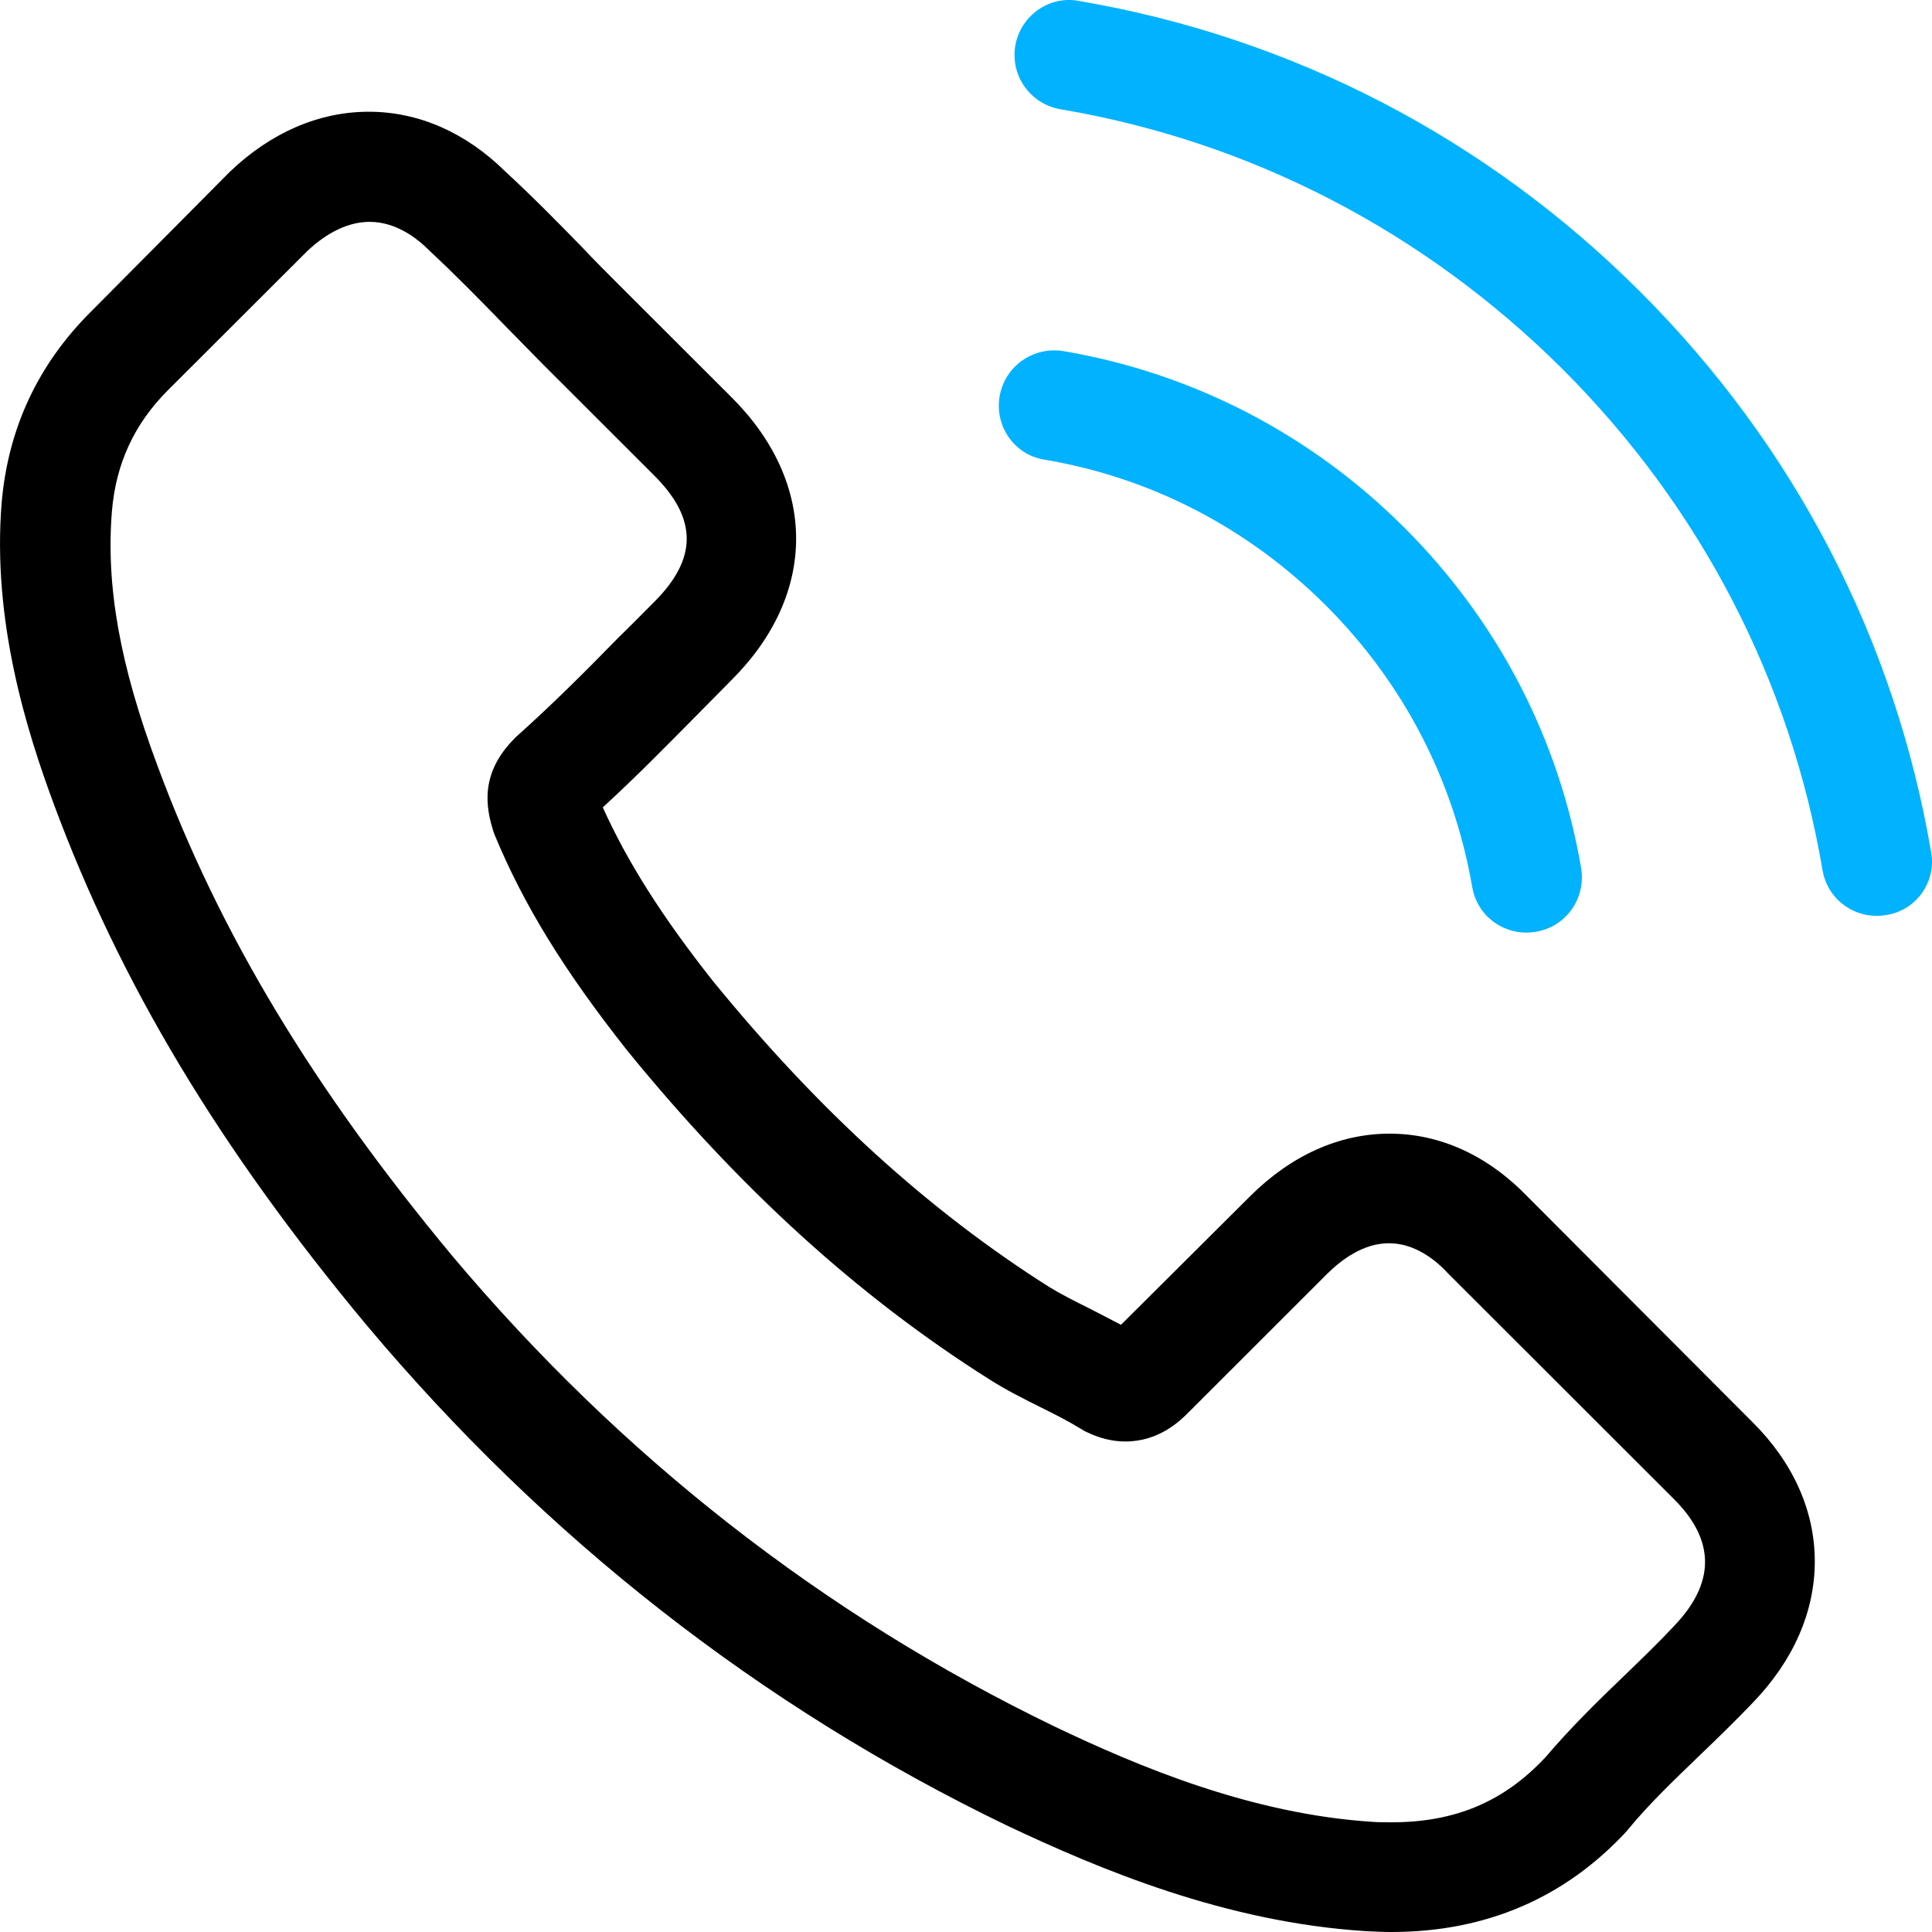
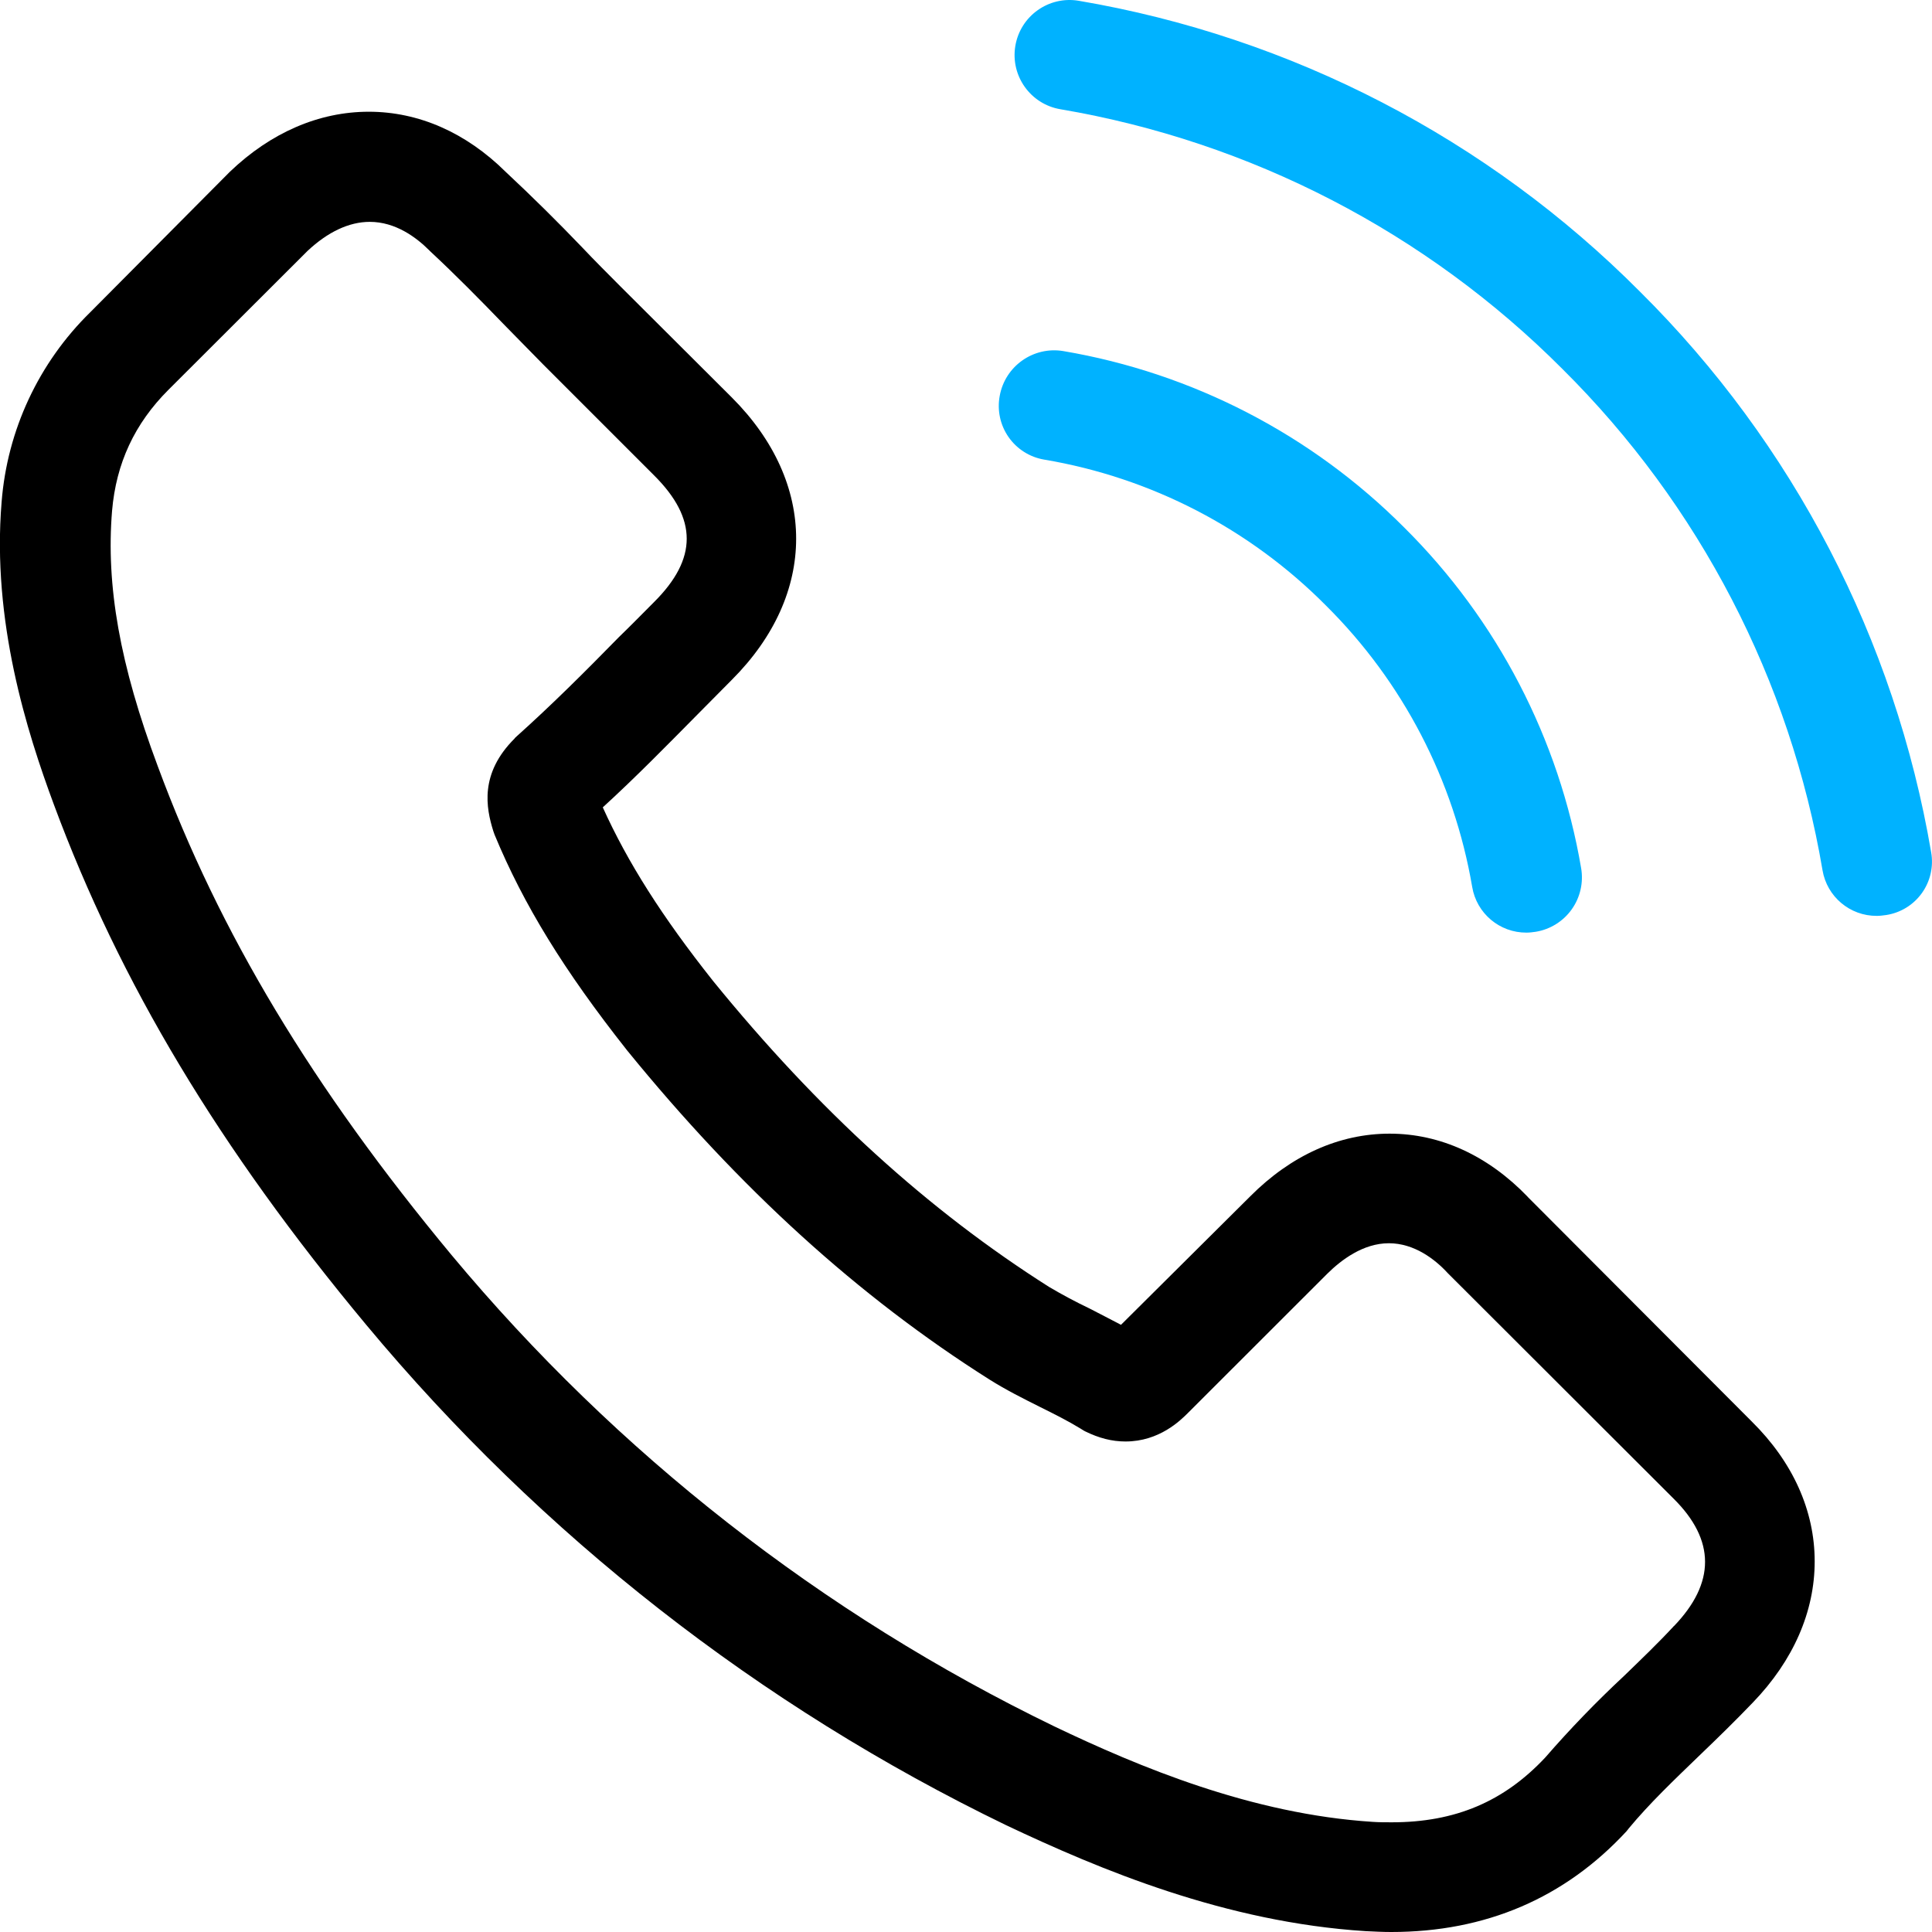
- <svg xmlns="http://www.w3.org/2000/svg" width="18" height="18" viewBox="0 0 18 18">
-   <path d="M14.233 11.15C13.864 10.767 13.419 10.562 12.947 10.562C12.479 10.562 12.03 10.763 11.646 11.146L10.444 12.343C10.345 12.29 10.246 12.241 10.151 12.191C10.014 12.123 9.885 12.058 9.774 11.99C8.648 11.276 7.625 10.345 6.643 9.141C6.168 8.54 5.848 8.035 5.616 7.522C5.928 7.237 6.217 6.941 6.499 6.656C6.605 6.55 6.712 6.44 6.818 6.333C7.617 5.535 7.617 4.502 6.818 3.704L5.78 2.667C5.662 2.549 5.54 2.428 5.426 2.306C5.197 2.071 4.958 1.828 4.71 1.6C4.341 1.235 3.9 1.041 3.436 1.041C2.972 1.041 2.523 1.235 2.142 1.6C2.139 1.603 2.139 1.603 2.135 1.607L0.841 2.91C0.354 3.397 0.077 3.989 0.016 4.677C-0.076 5.786 0.252 6.819 0.503 7.496C1.119 9.156 2.04 10.694 3.413 12.343C5.08 14.33 7.085 15.899 9.375 17.005C10.25 17.419 11.418 17.909 12.723 17.992C12.803 17.996 12.886 18 12.963 18C13.841 18 14.579 17.685 15.158 17.058C15.162 17.05 15.169 17.046 15.173 17.039C15.371 16.799 15.599 16.583 15.839 16.351C16.002 16.195 16.17 16.032 16.333 15.861C16.71 15.47 16.908 15.014 16.908 14.547C16.908 14.076 16.706 13.623 16.322 13.244L14.233 11.15ZM15.595 15.151C15.591 15.151 15.591 15.155 15.595 15.151C15.447 15.31 15.295 15.455 15.131 15.614C14.884 15.85 14.633 16.097 14.397 16.374C14.013 16.784 13.56 16.978 12.966 16.978C12.909 16.978 12.848 16.978 12.791 16.974C11.661 16.902 10.611 16.461 9.824 16.085C7.67 15.044 5.78 13.566 4.208 11.694C2.911 10.132 2.043 8.689 1.469 7.139C1.115 6.193 0.986 5.456 1.043 4.76C1.081 4.316 1.252 3.947 1.568 3.632L2.865 2.337C3.052 2.162 3.25 2.067 3.444 2.067C3.683 2.067 3.877 2.211 3.999 2.333C4.003 2.337 4.007 2.34 4.01 2.344C4.243 2.561 4.463 2.785 4.695 3.024C4.813 3.146 4.935 3.267 5.057 3.393L6.095 4.43C6.499 4.833 6.499 5.205 6.095 5.608C5.985 5.718 5.878 5.828 5.768 5.934C5.449 6.261 5.144 6.565 4.813 6.861C4.806 6.869 4.798 6.873 4.794 6.88C4.467 7.207 4.528 7.526 4.596 7.743C4.6 7.754 4.604 7.765 4.608 7.777C4.878 8.43 5.258 9.046 5.837 9.779L5.84 9.783C6.89 11.074 7.998 12.081 9.219 12.852C9.375 12.951 9.535 13.031 9.687 13.107C9.824 13.175 9.953 13.24 10.063 13.308C10.079 13.316 10.094 13.327 10.109 13.335C10.239 13.399 10.36 13.43 10.486 13.43C10.802 13.43 10.999 13.232 11.064 13.168L12.365 11.868C12.495 11.739 12.7 11.583 12.94 11.583C13.176 11.583 13.37 11.732 13.488 11.861C13.491 11.865 13.491 11.865 13.495 11.868L15.591 13.962C15.983 14.349 15.983 14.748 15.595 15.151Z" />
-   <path d="M9.728 4.282C10.725 4.449 11.631 4.92 12.354 5.642C13.076 6.364 13.544 7.268 13.716 8.263C13.758 8.514 13.974 8.689 14.222 8.689C14.252 8.689 14.279 8.685 14.309 8.681C14.591 8.635 14.777 8.369 14.731 8.088C14.526 6.884 13.955 5.786 13.084 4.916C12.213 4.046 11.113 3.476 9.907 3.271C9.626 3.226 9.363 3.412 9.314 3.689C9.264 3.966 9.447 4.236 9.728 4.282Z" fill="#00B2FF" />
-   <path d="M17.992 7.94C17.654 5.957 16.718 4.153 15.28 2.717C13.841 1.28 12.034 0.346 10.048 0.008C9.771 -0.042 9.508 0.148 9.459 0.426C9.413 0.707 9.599 0.969 9.881 1.018C11.654 1.318 13.271 2.158 14.557 3.438C15.843 4.722 16.68 6.337 16.98 8.107C17.022 8.358 17.239 8.533 17.486 8.533C17.517 8.533 17.543 8.529 17.574 8.525C17.851 8.483 18.042 8.218 17.992 7.94Z" fill="#00B2FF" />
+ <svg xmlns="http://www.w3.org/2000/svg" width="18" height="18">
+   <path d="M14.233 11.15c-.369-.383-.814-.588-1.286-.588-.468 0-.917.2-1.3.585l-1.203 1.196c-.099-.053-.198-.102-.293-.152a4.832 4.832 0 01-.377-.201c-1.126-.714-2.15-1.645-3.13-2.85-.476-.6-.796-1.105-1.028-1.618.312-.285.601-.581.883-.866l.32-.323c.798-.798.798-1.831 0-2.629l-1.04-1.037c-.117-.118-.24-.24-.353-.36A17.952 17.952 0 004.71 1.6c-.369-.365-.81-.559-1.274-.559-.464 0-.913.194-1.294.559l-.007.007L.84 2.91a2.778 2.778 0 00-.825 1.767c-.092 1.11.236 2.142.487 2.819.616 1.66 1.537 3.198 2.91 4.847a17.9 17.9 0 005.962 4.662c.875.414 2.043.904 3.348.987.08.004.163.008.24.008.878 0 1.617-.315 2.195-.942.004-.008.011-.012.015-.02.198-.239.426-.455.666-.687.163-.156.33-.319.494-.49.377-.391.575-.847.575-1.314 0-.471-.202-.924-.586-1.303l-2.089-2.094zm1.362 4c-.004 0-.004.005 0 0-.148.16-.3.305-.464.464a9.977 9.977 0 00-.734.76c-.384.41-.837.604-1.43.604-.058 0-.119 0-.176-.004-1.13-.072-2.18-.513-2.967-.889a16.898 16.898 0 01-5.616-4.391C2.911 10.132 2.043 8.689 1.47 7.139c-.354-.946-.483-1.683-.426-2.379.038-.444.21-.813.525-1.128l1.297-1.295c.187-.175.385-.27.579-.27.24 0 .433.144.555.266l.011.011c.233.217.453.44.685.68.118.122.24.243.362.369L6.095 4.43c.404.403.404.775 0 1.178-.11.11-.217.22-.327.326-.32.327-.624.63-.955.927-.007.008-.015.012-.019.02-.327.326-.266.645-.198.862l.012.034c.27.653.65 1.269 1.229 2.002l.003.004c1.05 1.291 2.158 2.298 3.379 3.07.156.098.316.178.468.254.137.068.266.133.377.201.015.008.03.02.045.027.13.064.251.095.377.095.316 0 .513-.198.578-.262l1.301-1.3c.13-.129.335-.285.575-.285.236 0 .43.149.548.278l.007.007 2.097 2.094c.391.387.391.786.003 1.189z" />
+   <path d="M9.728 4.282a4.827 4.827 0 012.626 1.36 4.84 4.84 0 011.362 2.621.51.51 0 00.506.426c.03 0 .057-.004.087-.008a.513.513 0 00.422-.593 5.856 5.856 0 00-1.647-3.172 5.871 5.871 0 00-3.177-1.645.516.516 0 00-.593.418.507.507 0 00.414.593zm8.264 3.658a9.635 9.635 0 00-2.713-5.223 9.659 9.659 0 00-5.23-2.71.512.512 0 10-.168 1.011 8.65 8.65 0 014.676 2.42 8.601 8.601 0 012.423 4.67.51.51 0 00.506.425c.03 0 .057-.004.088-.008a.503.503 0 00.418-.585z" fill="#00B2FF" />
</svg>
